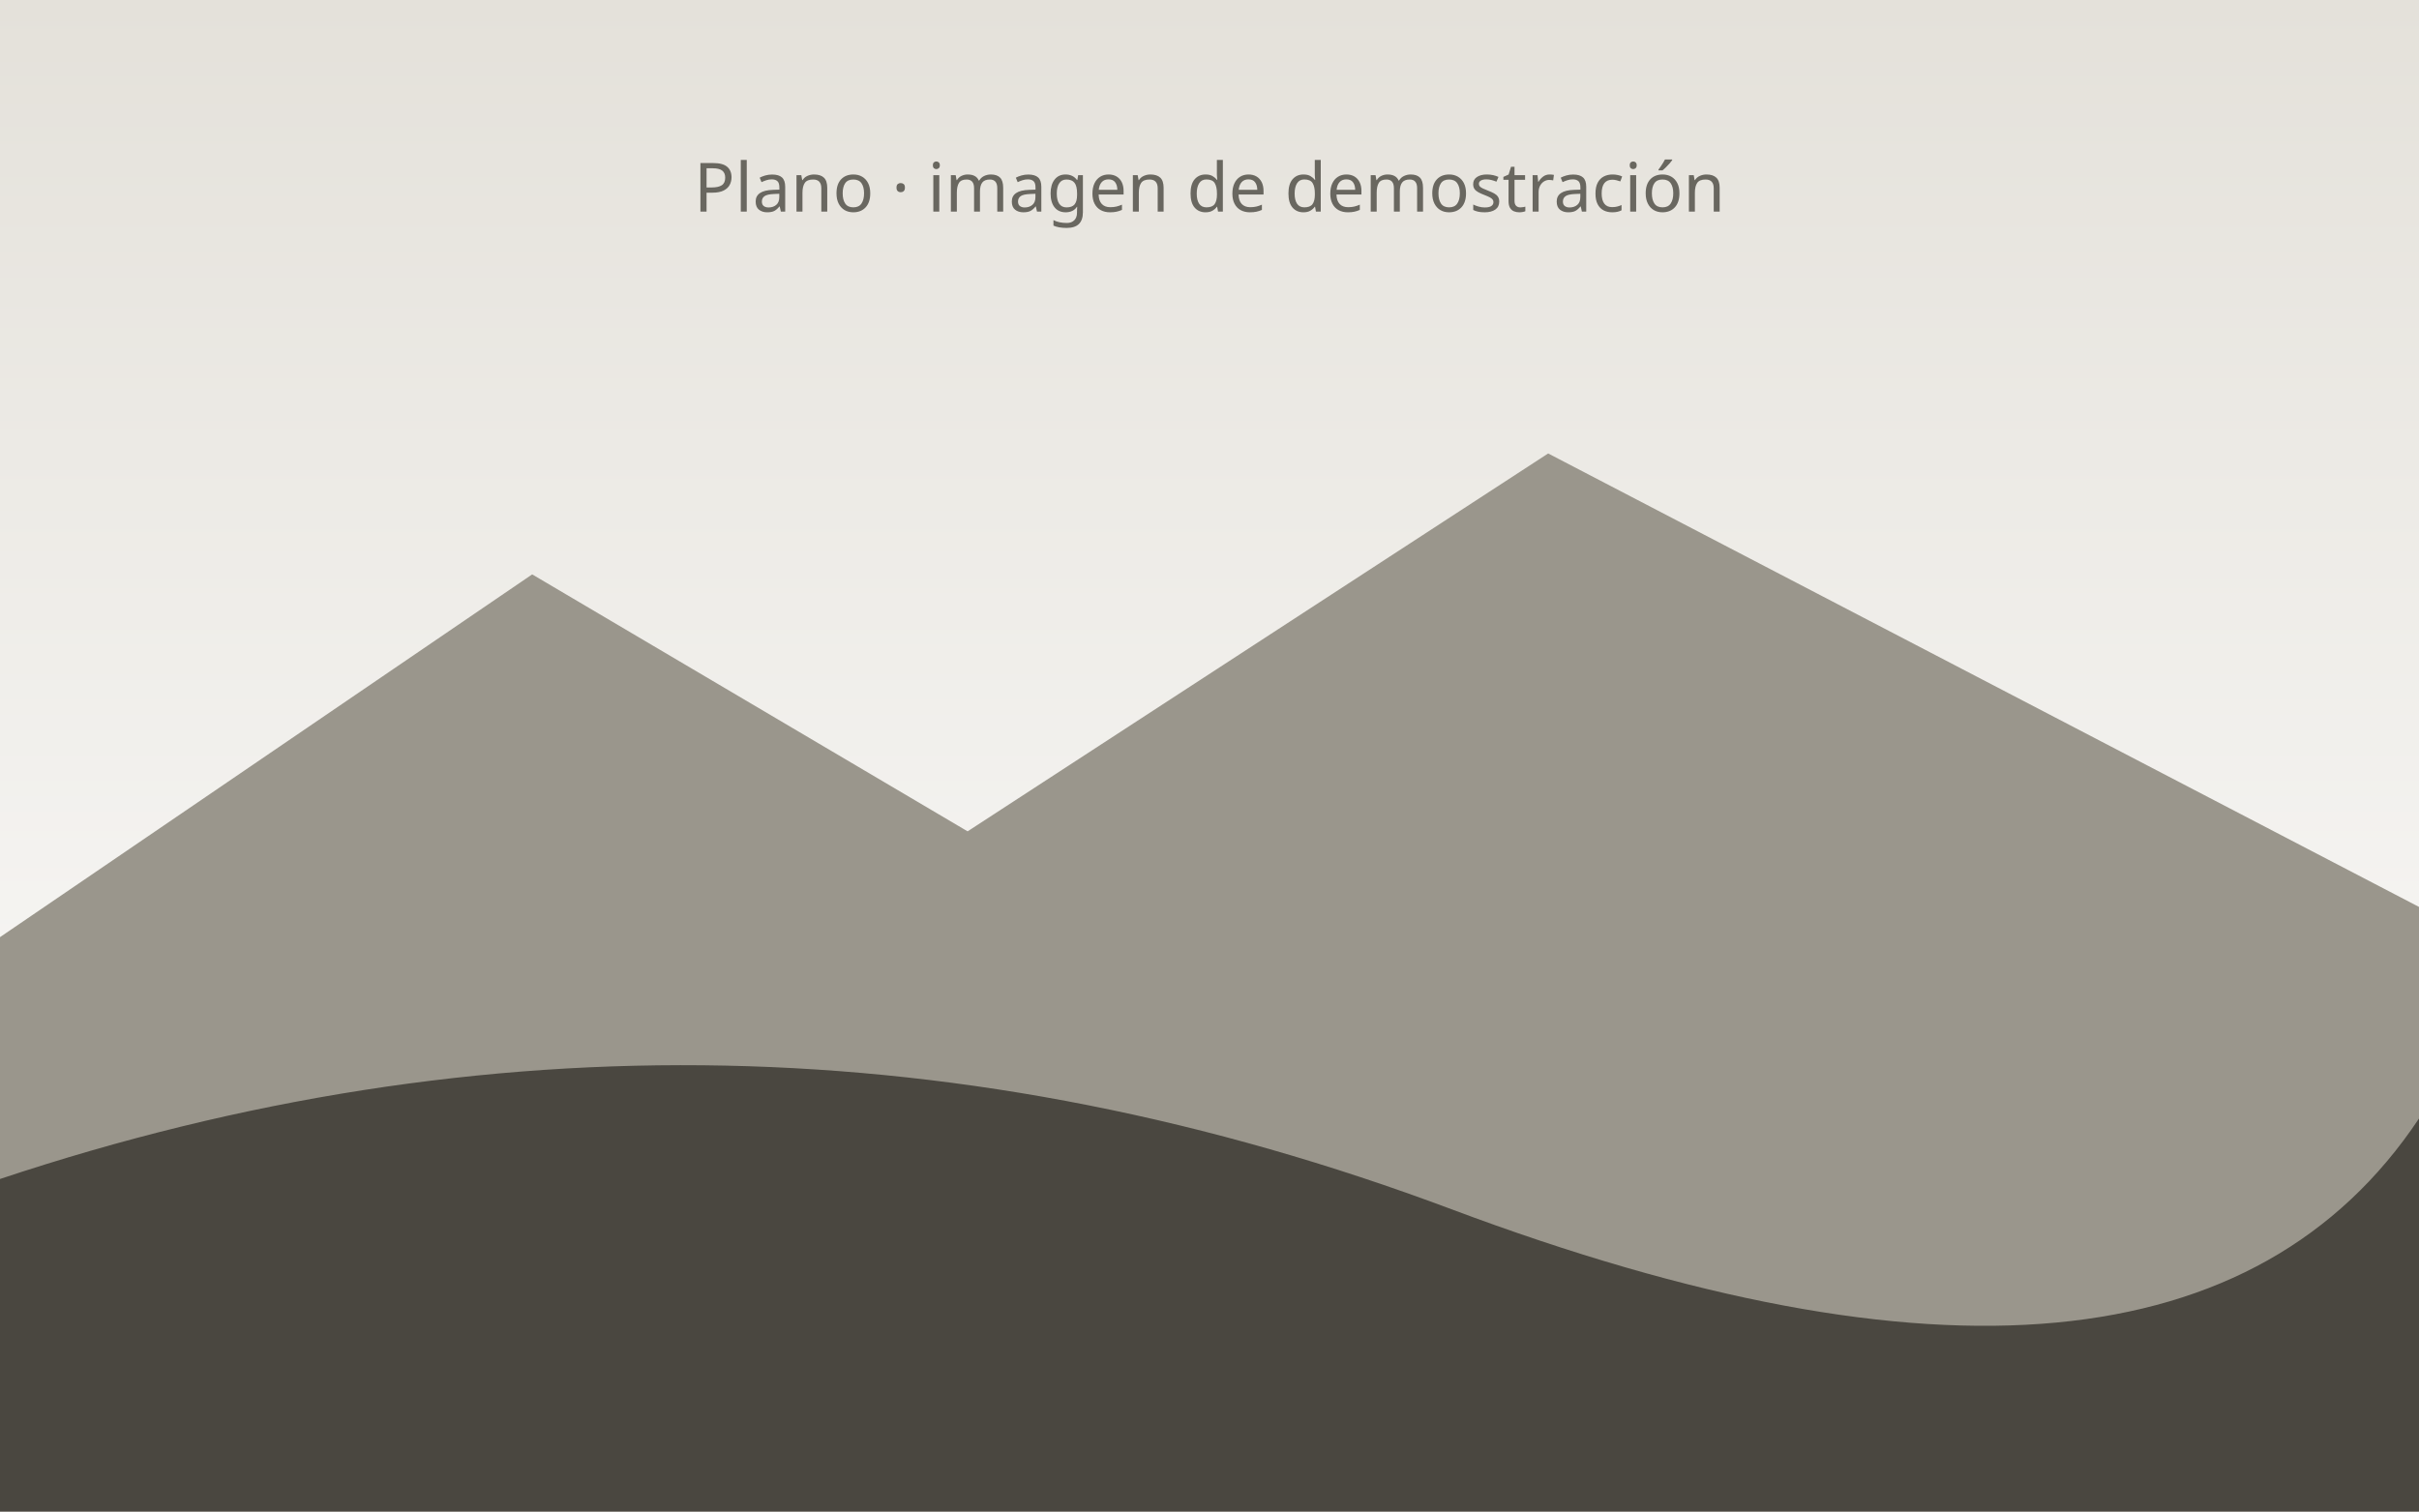
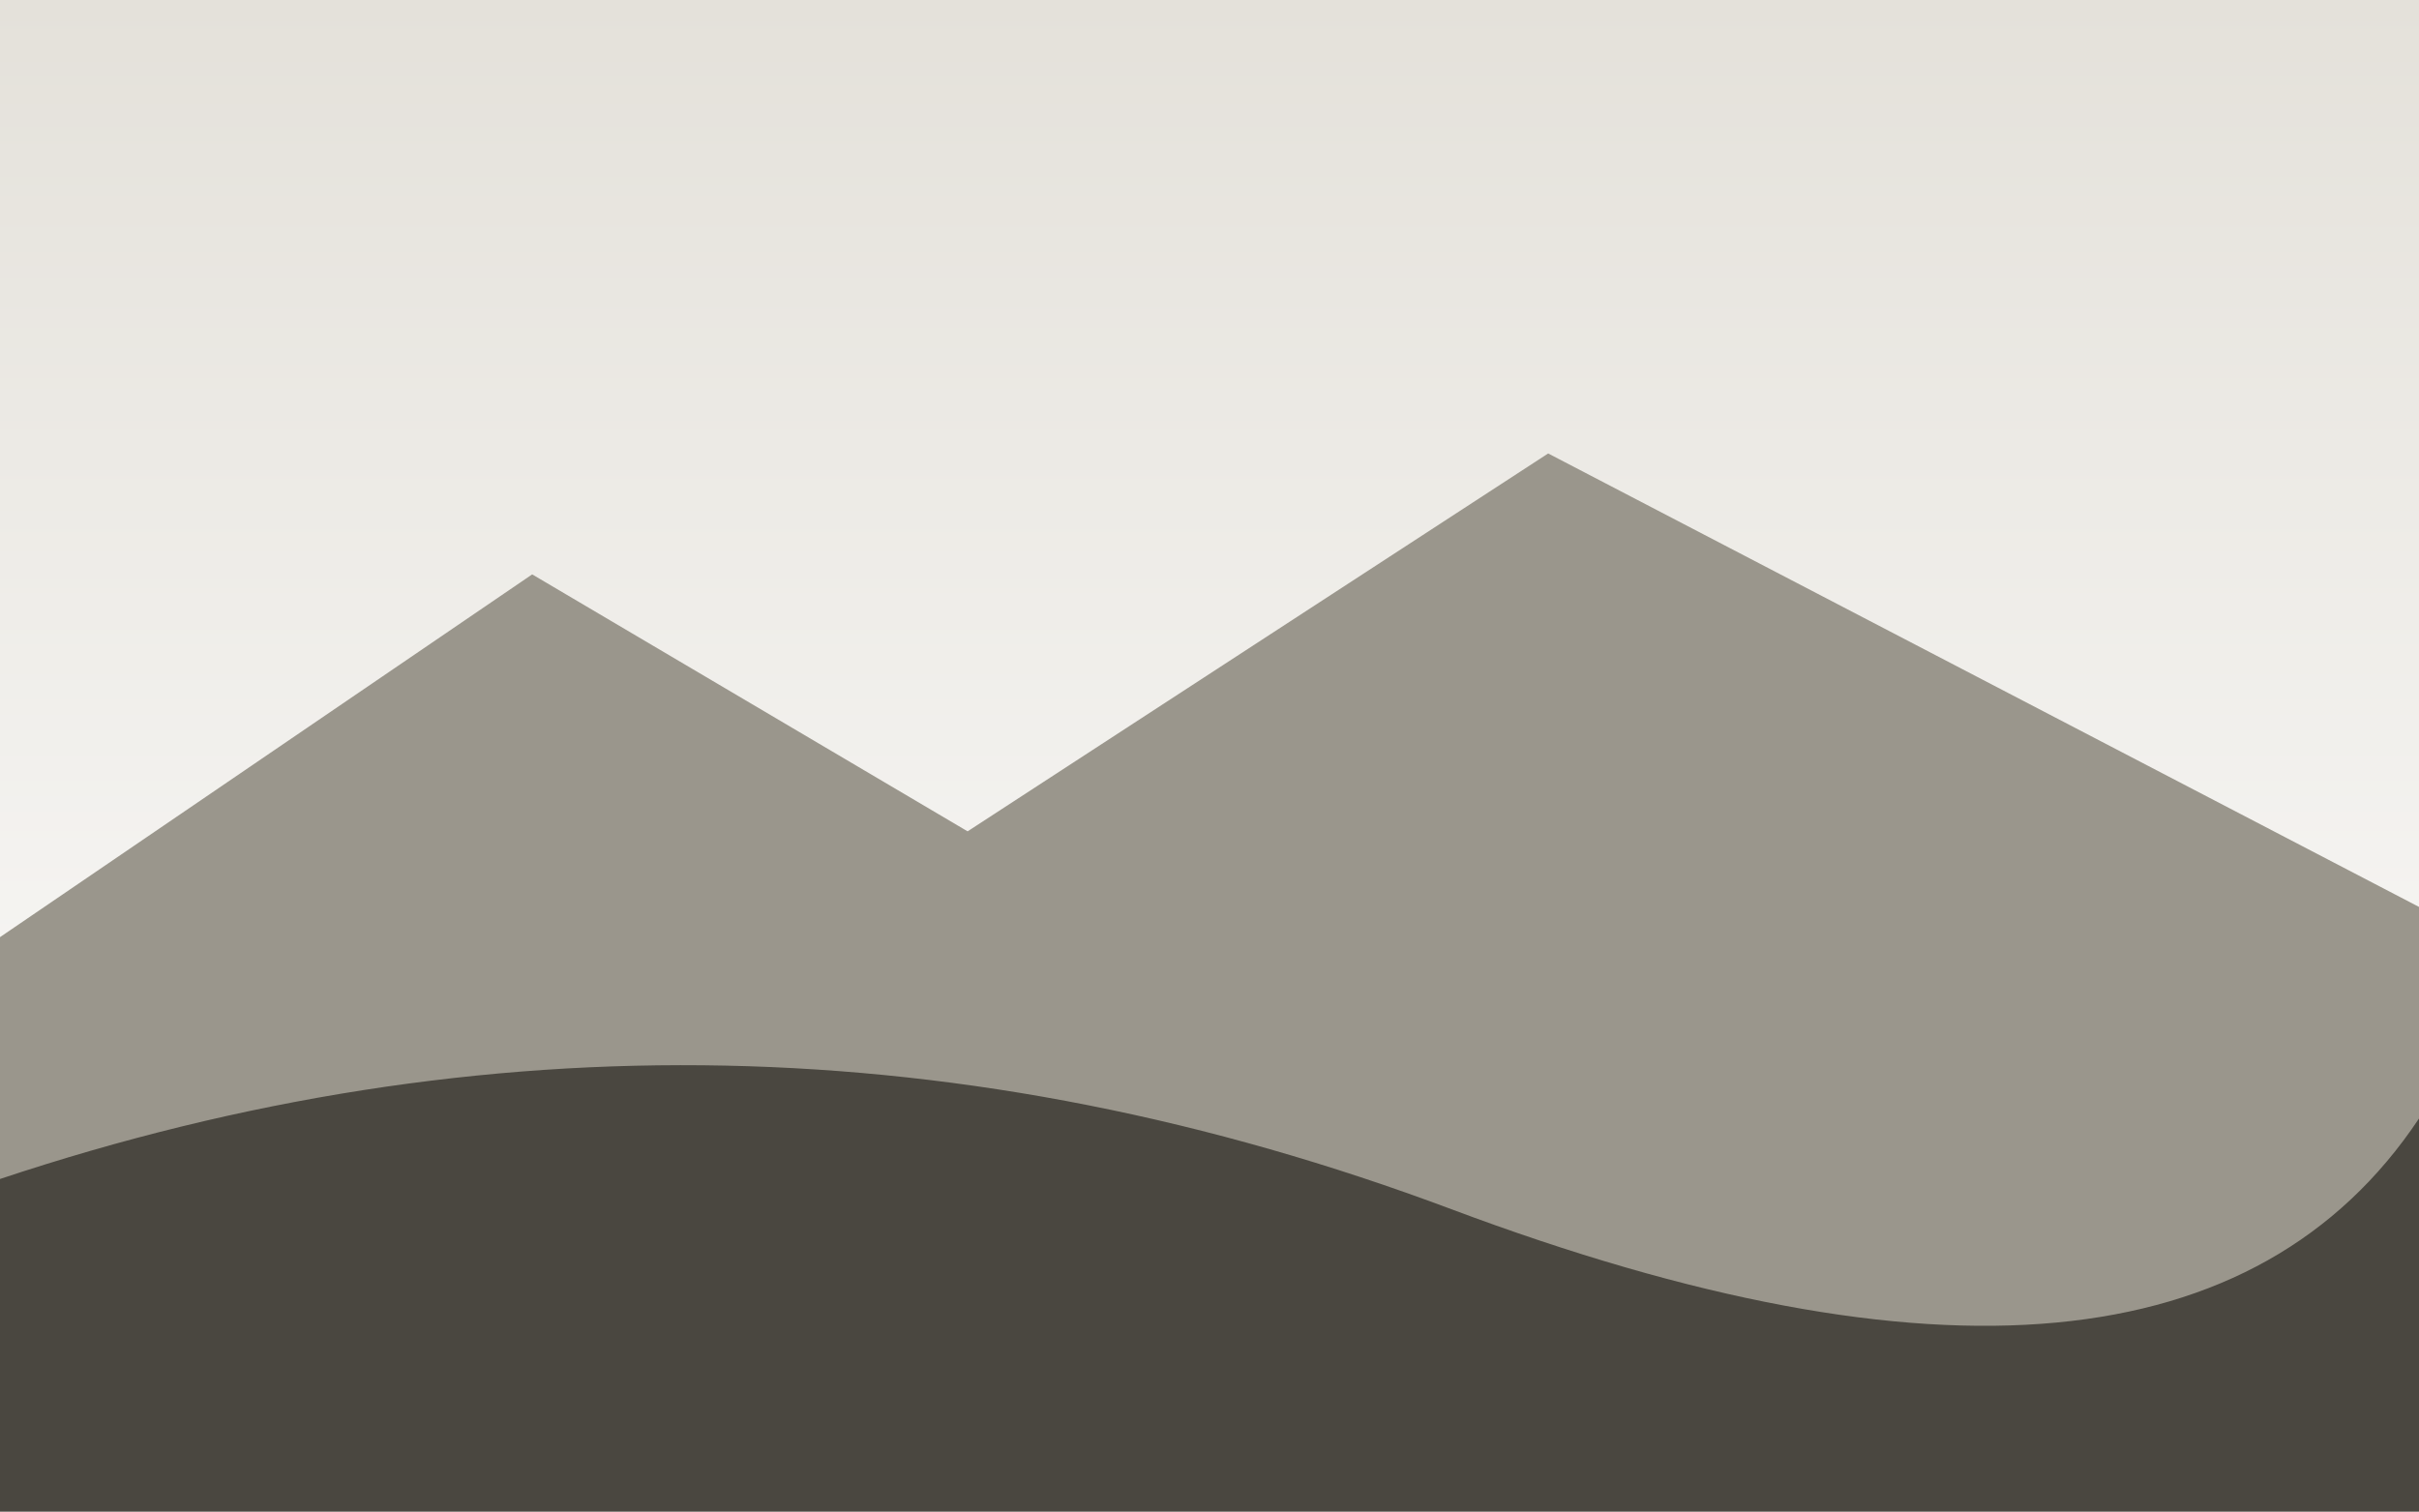
<svg xmlns="http://www.w3.org/2000/svg" viewBox="0 0 1600 1000" width="1600" height="1000">
  <defs>
    <linearGradient id="g" x1="0" y1="0" x2="0" y2="1">
      <stop offset="0" stop-color="#e4e1da" />
      <stop offset="1" stop-color="#fff" />
    </linearGradient>
  </defs>
  <rect width="1600" height="1000" fill="url(#g)" />
  <path d="M0 620 L352 380 L640 550 L1024 300 L1600 600 V1000 H0Z" fill="#9a968c" />
  <path d="M0 780 Q480 620 960 800 T1600 740 V1000 H0Z" fill="#4a4740" />
-   <text x="800" y="140" text-anchor="middle" font-family="sans-serif" font-size="45" fill="#4a4740" opacity=".8">Plano · imagen de demostración</text>
</svg>
